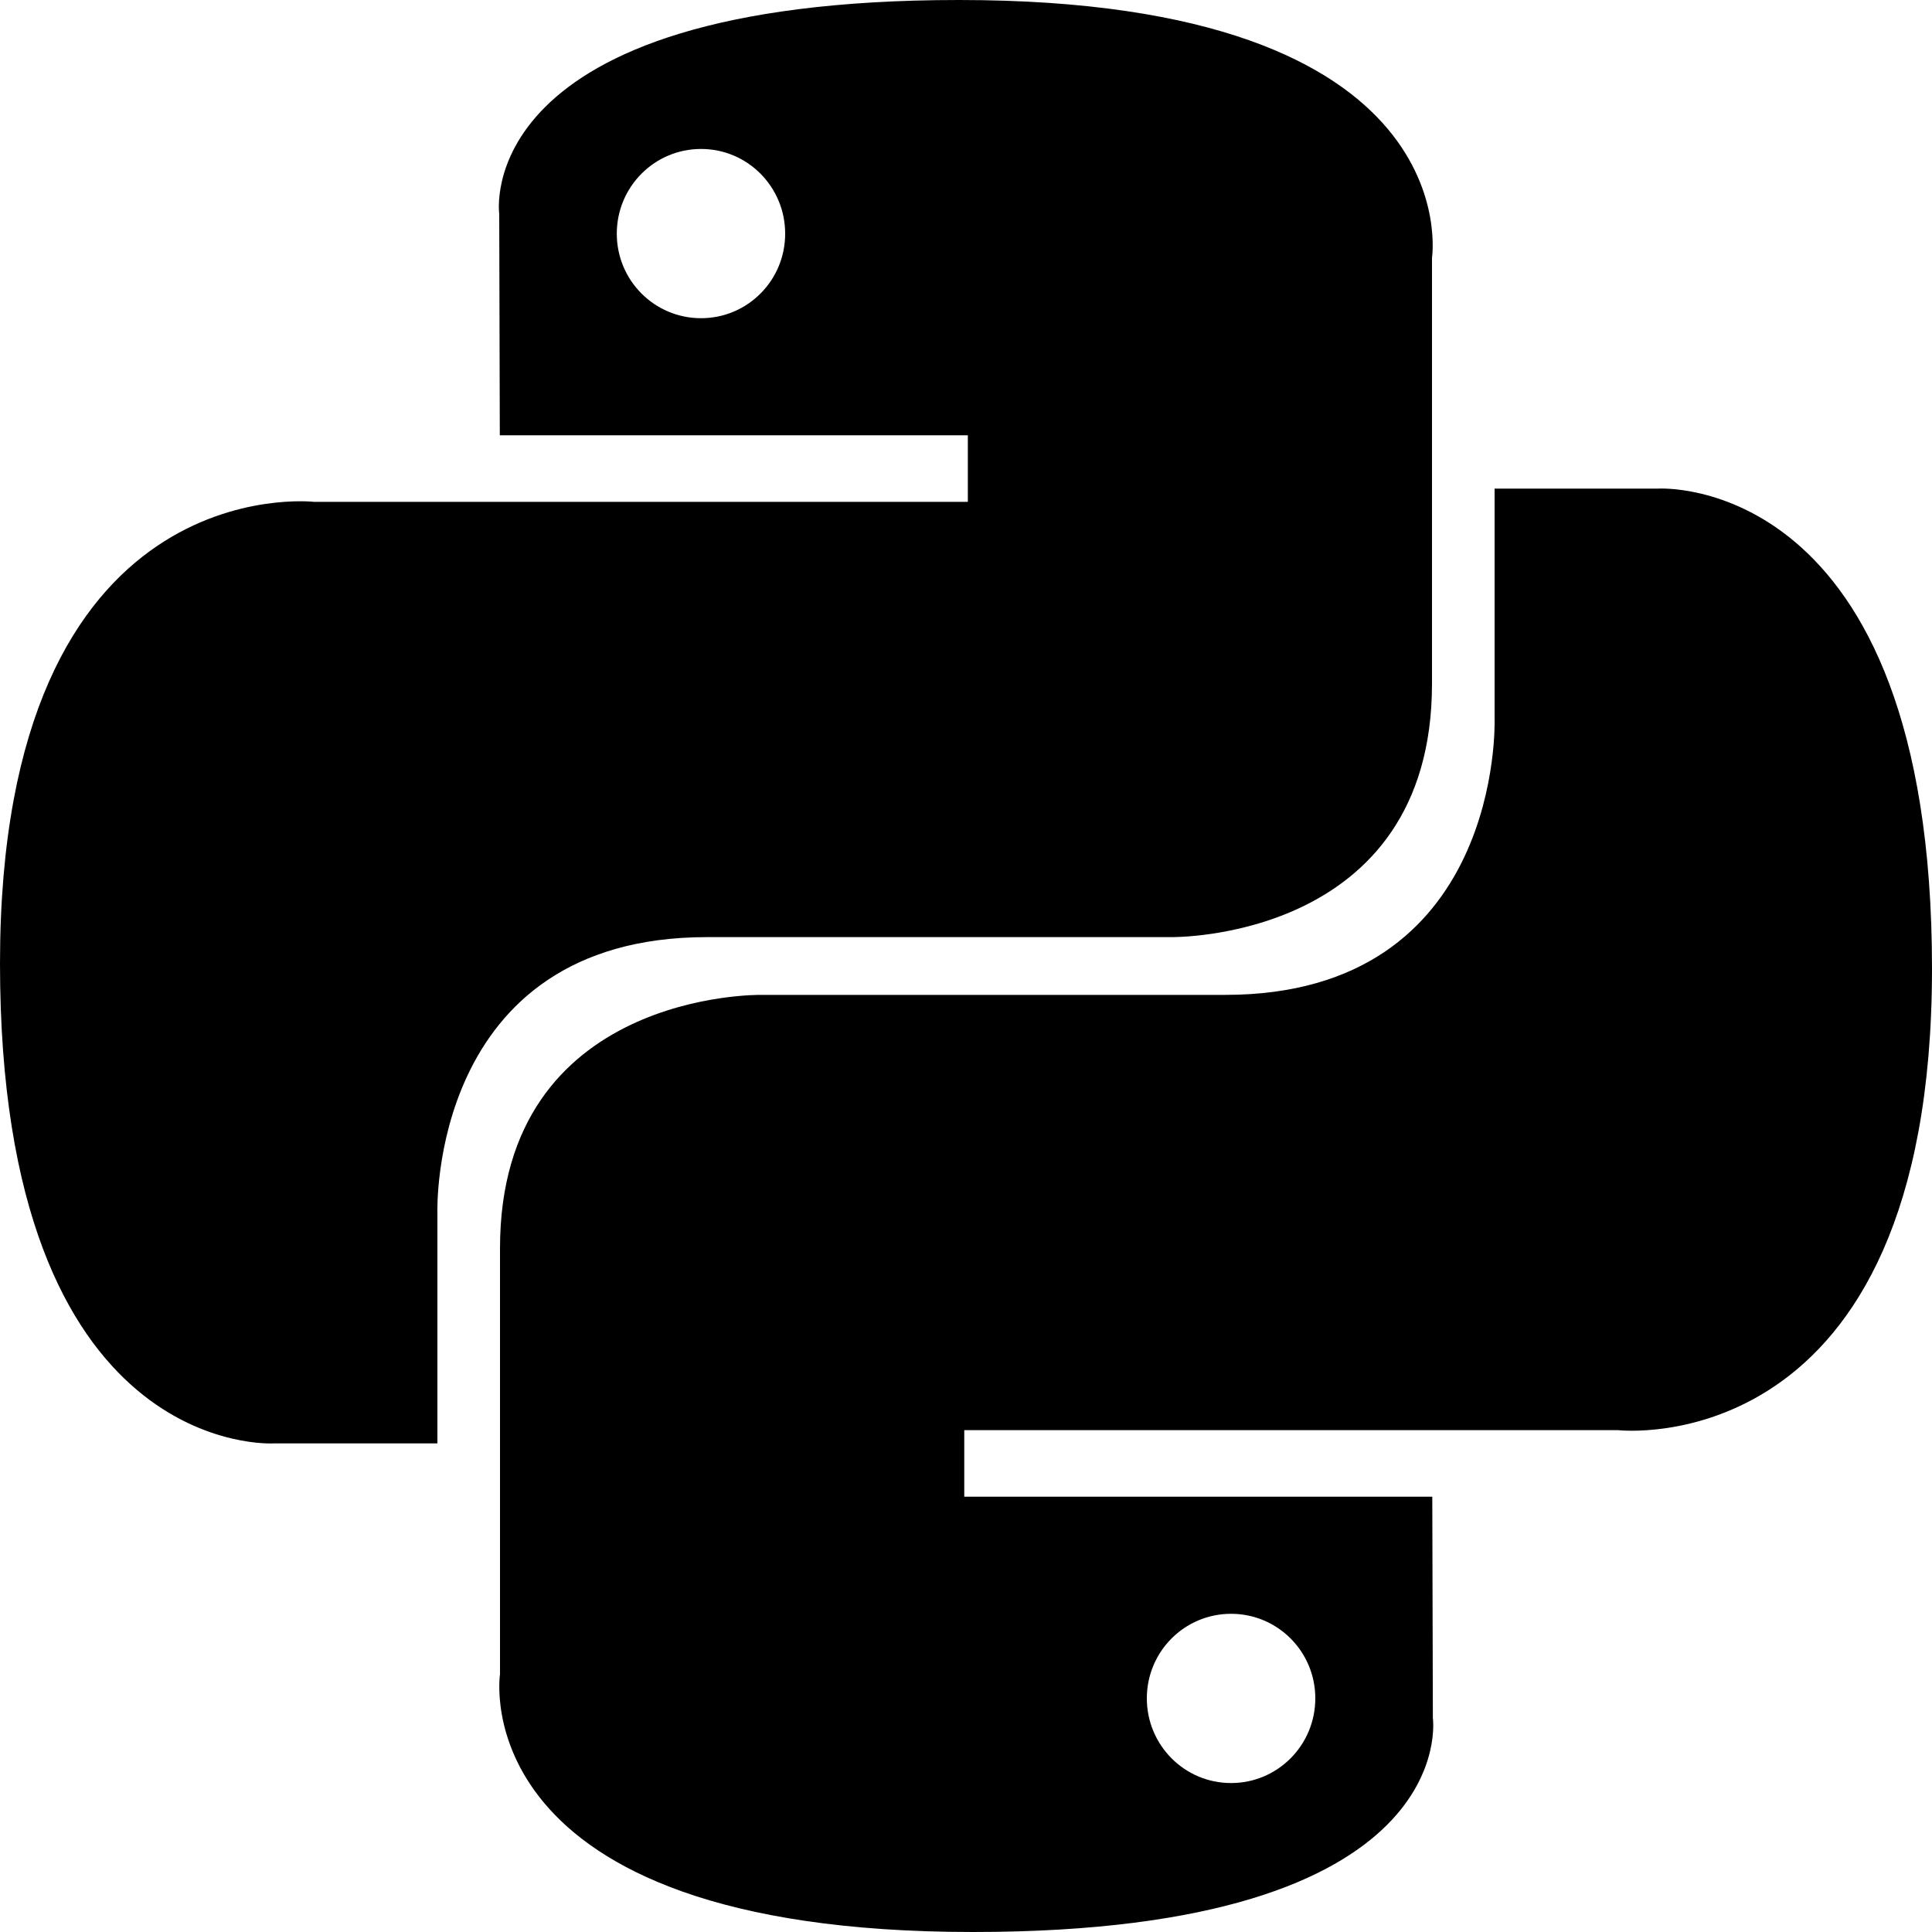
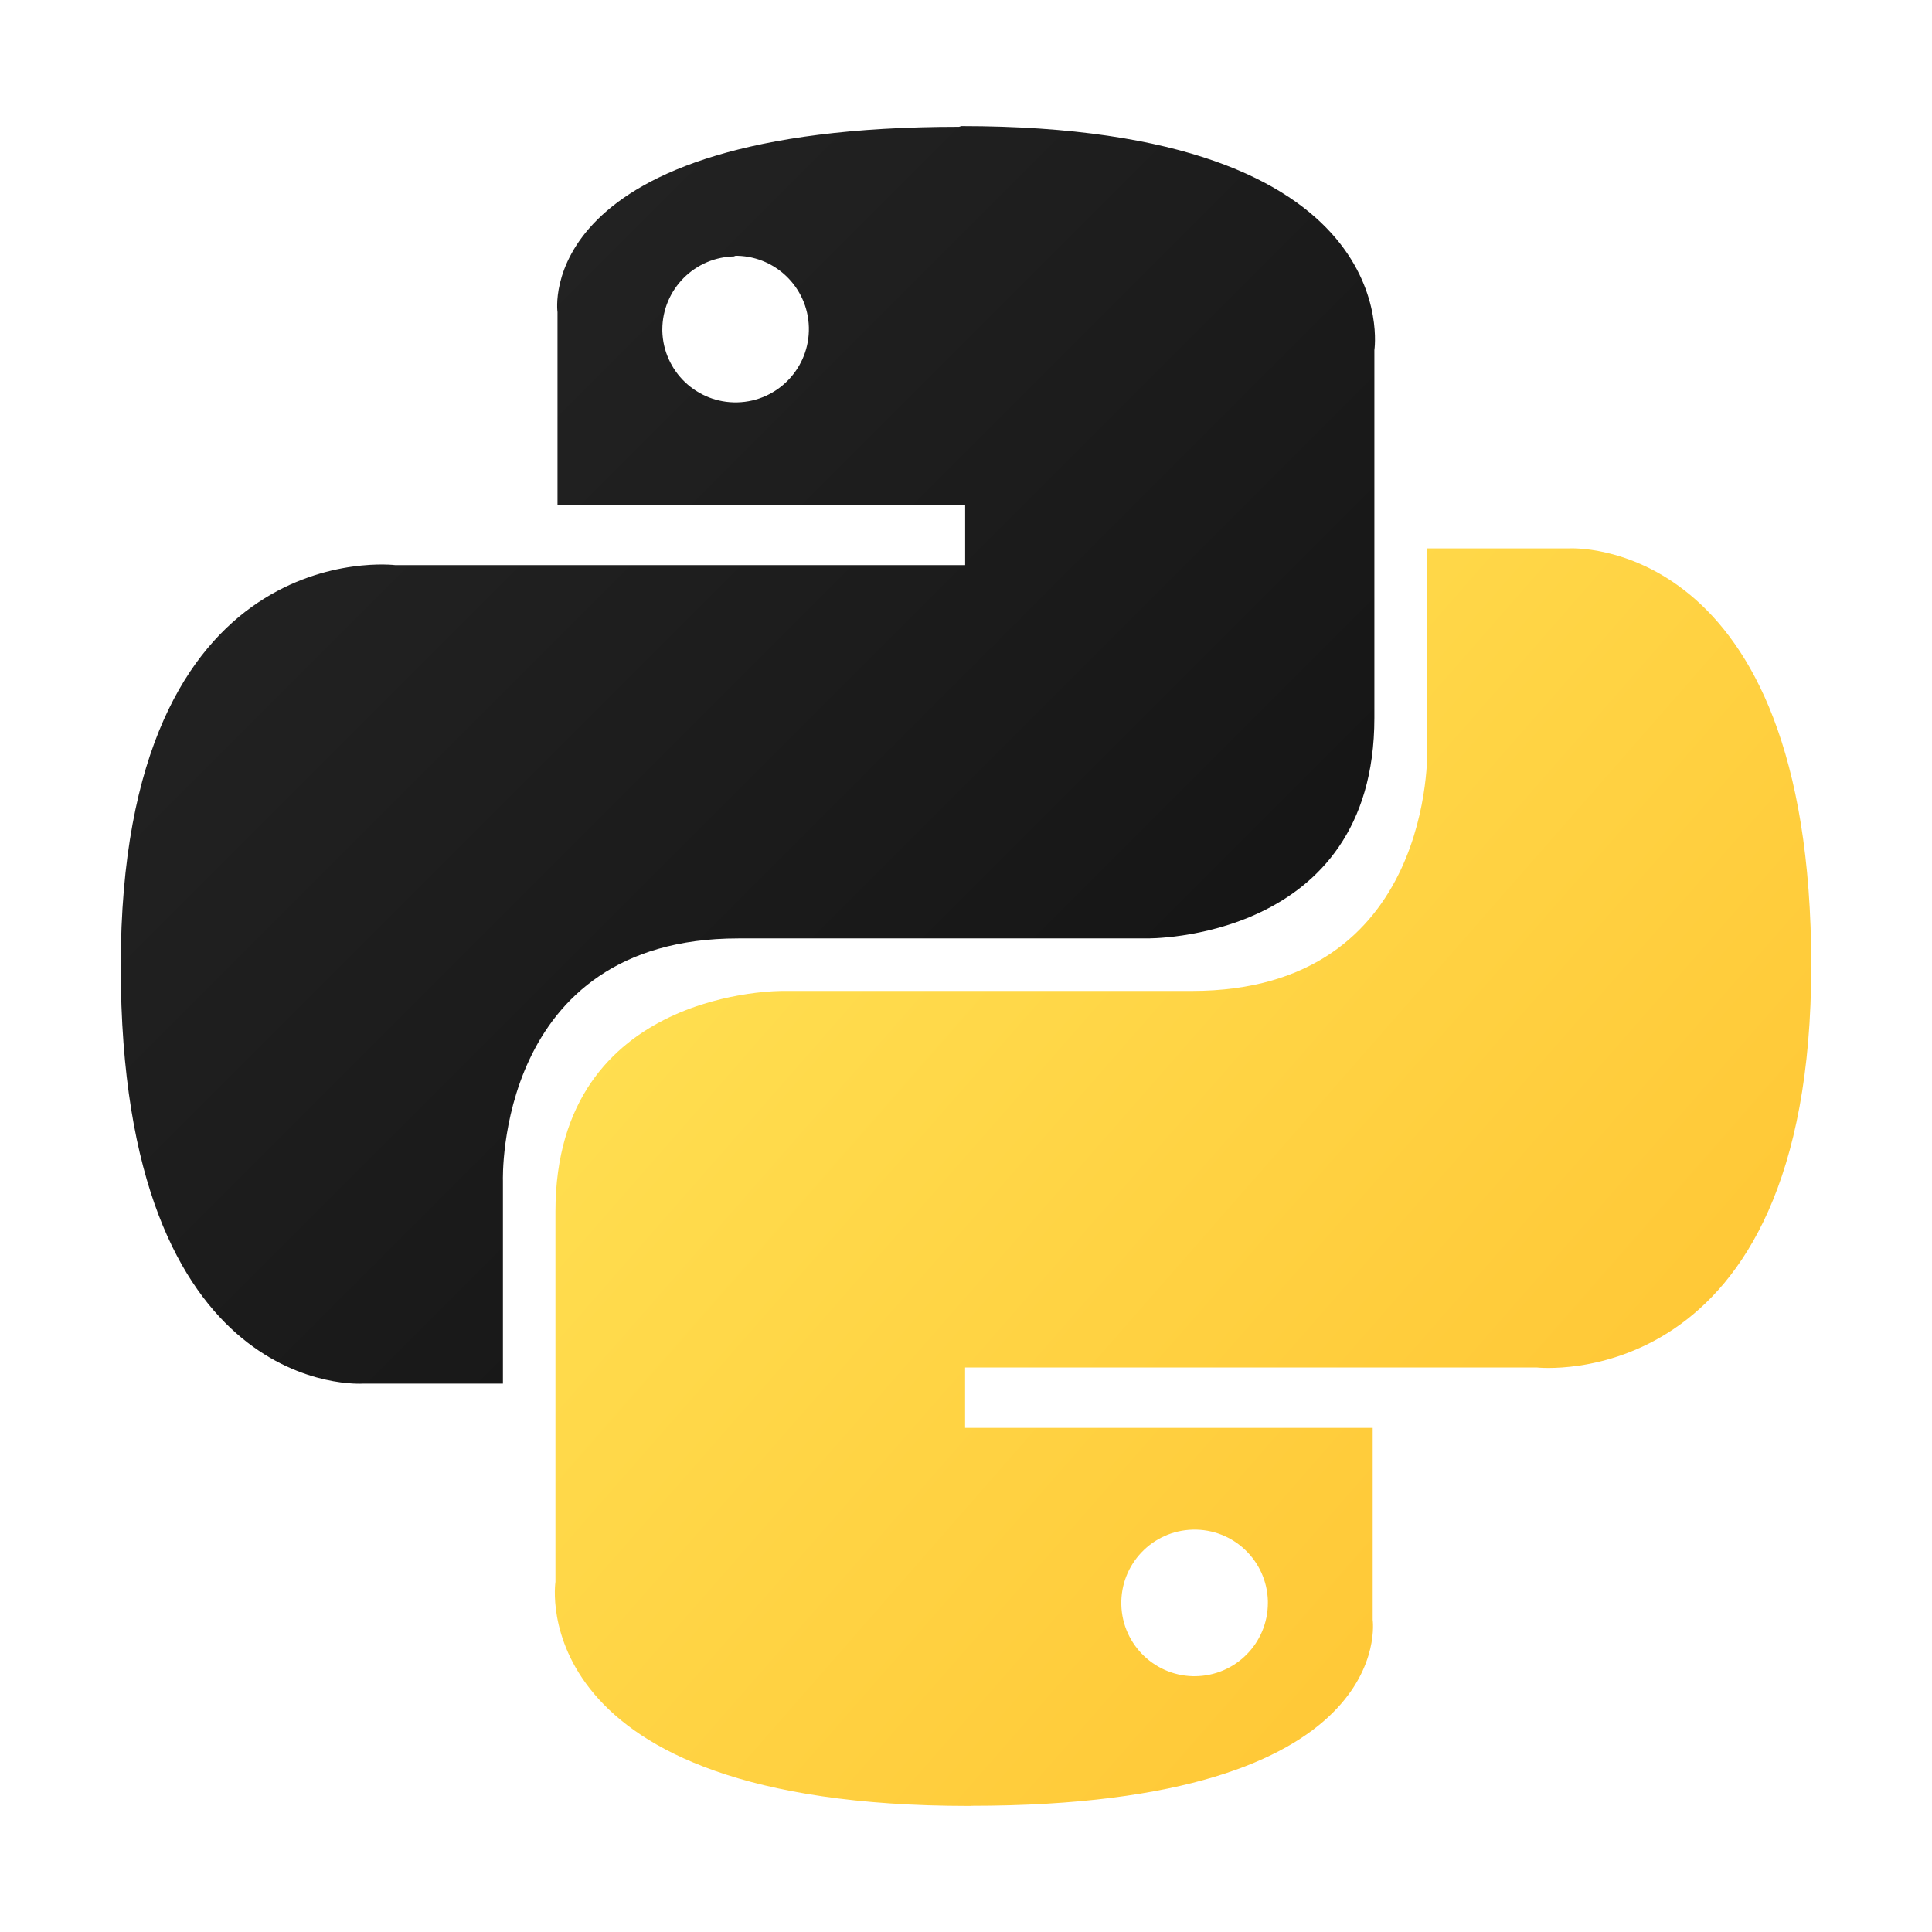
- <svg xmlns="http://www.w3.org/2000/svg" width="800px" height="800px" viewBox="0 0 20 20" version="1.1">
-   <defs>
- 
- </defs>
-   <g id="Page-1" stroke="none" stroke-width="1" fill="none" fill-rule="evenodd">
-     <g id="Dribbble-Light-Preview" transform="translate(-340, -7599)" fill="#000000">
-       <g id="icons" transform="translate(56, 160)">
-         <path d="M296.744,7457.458 C296.262,7457.458 295.872,7457.066 295.872,7456.581 C295.872,7456.097 296.262,7455.706 296.744,7455.706 C297.226,7455.706 297.616,7456.097 297.616,7456.581 C297.616,7457.066 297.226,7457.458 296.744,7457.458 M294.072,7459 C299.15,7459 298.833,7456.786 298.833,7456.786 L298.827,7454.494 L293.982,7454.494 L293.982,7453.805 L300.751,7453.805 C300.751,7453.805 304,7454.176 304,7449.026 C304,7443.876 301.165,7444.058 301.165,7444.058 L299.472,7444.058 L299.472,7446.449 C299.472,7446.449 299.563,7449.299 296.682,7449.299 L291.876,7449.299 C291.876,7449.299 289.176,7449.255 289.176,7451.922 L289.176,7456.331 C289.176,7456.331 288.766,7459 294.072,7459 M291.257,7440.542 C291.739,7440.542 292.128,7440.934 292.128,7441.419 C292.128,7441.903 291.739,7442.294 291.257,7442.294 C290.775,7442.294 290.385,7441.903 290.385,7441.419 C290.385,7440.934 290.775,7440.542 291.257,7440.542 M293.928,7439 C288.851,7439 289.168,7441.214 289.168,7441.214 L289.174,7443.506 L294.019,7443.506 L294.019,7444.195 L287.249,7444.195 C287.249,7444.195 284,7443.824 284,7448.974 C284,7454.124 286.836,7453.942 286.836,7453.942 L288.528,7453.942 L288.528,7451.551 C288.528,7451.551 288.437,7448.701 291.319,7448.701 L296.124,7448.701 C296.124,7448.701 298.824,7448.745 298.824,7446.078 L298.824,7441.669 C298.824,7441.669 299.234,7439 293.928,7439" id="python-[#127]">
- 
- </path>
-       </g>
-     </g>
+ <svg xmlns="http://www.w3.org/2000/svg" width="800px" height="800px" viewBox="0 0 32 32" fill="#000000">
+   <g id="SVGRepo_bgCarrier" stroke-width="0" />
+   <g id="SVGRepo_tracerCarrier" stroke-linecap="round" stroke-linejoin="round" />
+   <g id="SVGRepo_iconCarrier">
+     <defs>
+       <linearGradient id="a" x1="-133.268" y1="-202.91" x2="-133.198" y2="-202.84" gradientTransform="translate(25243.061 38519.17) scale(189.38 189.81)" gradientUnits="userSpaceOnUse">
+         <stop offset="0" stop-color="#252525" />
+         <stop offset="1" stop-color="#151515" />
+       </linearGradient>
+       <linearGradient id="b" x1="-133.575" y1="-203.203" x2="-133.495" y2="-203.133" gradientTransform="translate(25309.061 38583.42) scale(189.38 189.81)" gradientUnits="userSpaceOnUse">
+         <stop offset="0" stop-color="#ffe052" />
+         <stop offset="1" stop-color="#ffc331" />
+       </linearGradient>
+     </defs>
+     <path d="M15.885,2.1c-7.1,0-6.651,3.07-6.651,3.07V8.36h6.752v1H6.545S2,8.8,2,16.005s4.013,6.912,4.013,6.912H8.33V19.556s-.13-4.013,3.9-4.013h6.762s3.772.06,3.772-3.652V5.8s.572-3.712-6.842-3.712h0ZM12.153,4.237a1.214,1.214,0,1,1-1.183,1.244v-.02a1.214,1.214,0,0,1,1.214-1.214h0Z" style="fill:url(#a)" />
+     <path d="M16.085,29.91c7.1,0,6.651-3.08,6.651-3.08V23.65H15.985v-1h9.47S30,23.158,30,15.995s-4.013-6.912-4.013-6.912H23.64V12.4s.13,4.013-3.9,4.013H12.975S9.2,16.356,9.2,20.068V26.2s-.572,3.712,6.842,3.712h.04Zm3.732-2.147A1.214,1.214,0,1,1,21,26.519v.03a1.214,1.214,0,0,1-1.214,1.214h.03Z" style="fill:url(#b)" />
  </g>
</svg>
